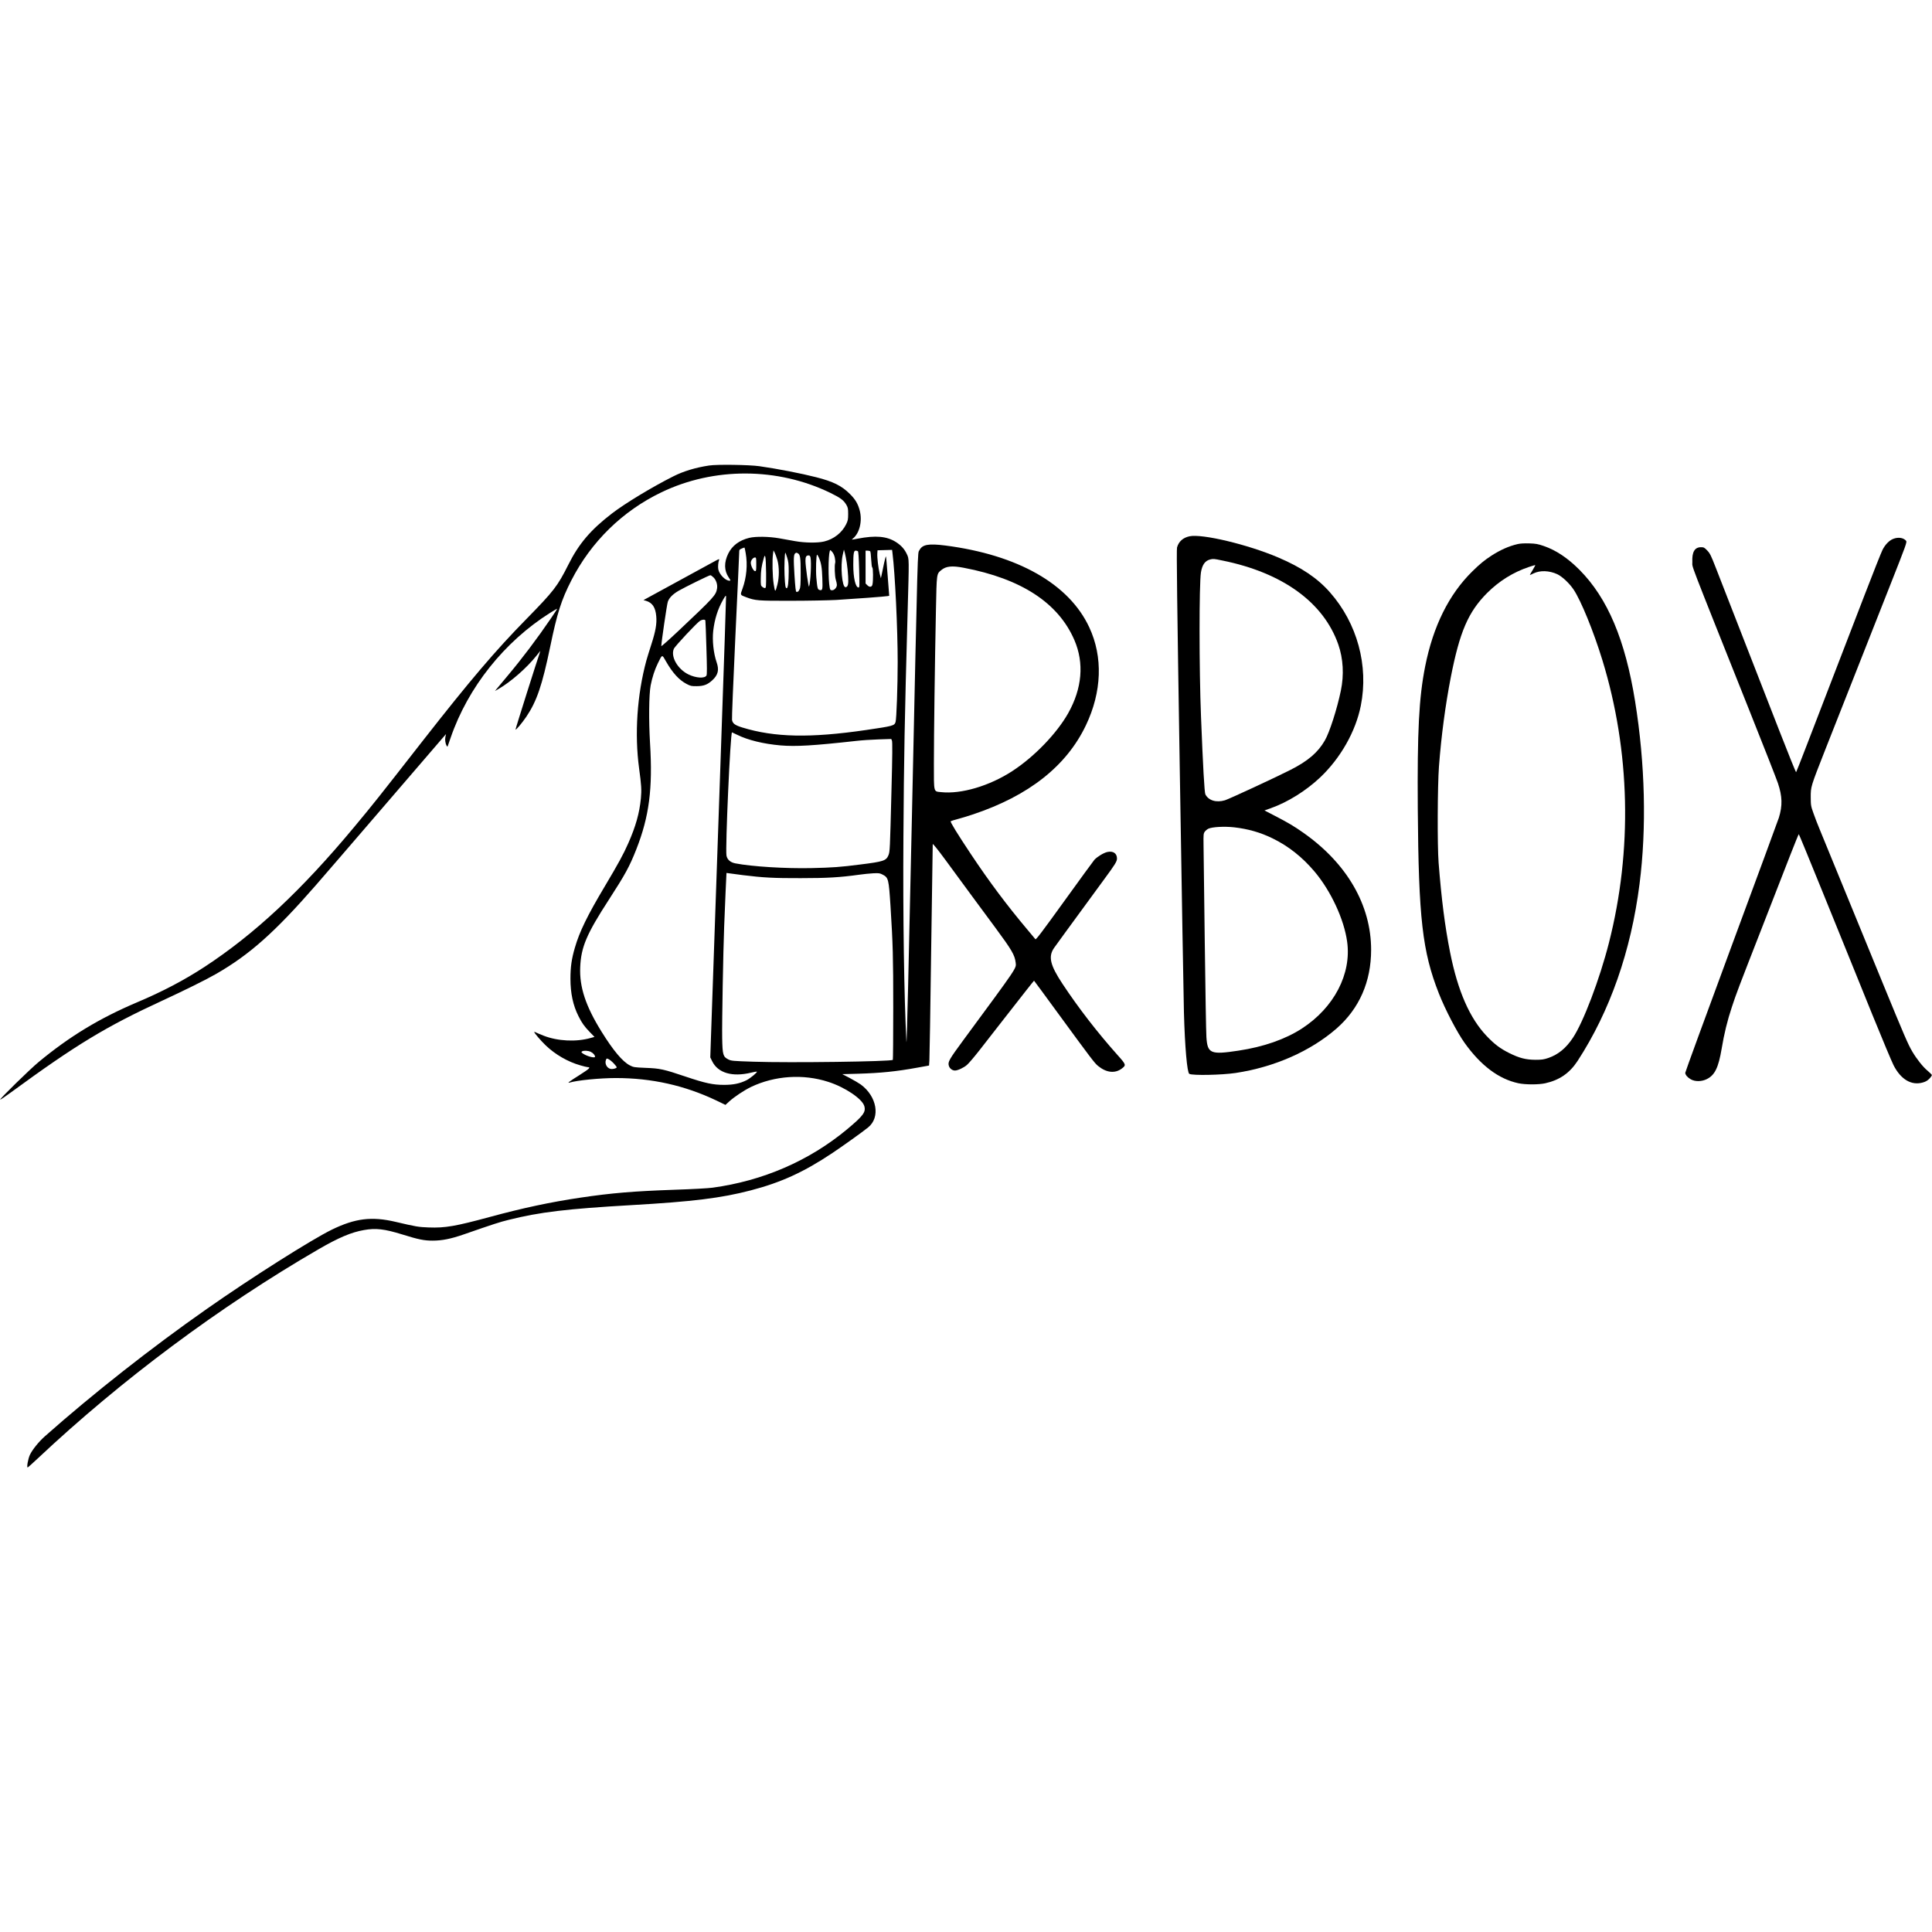
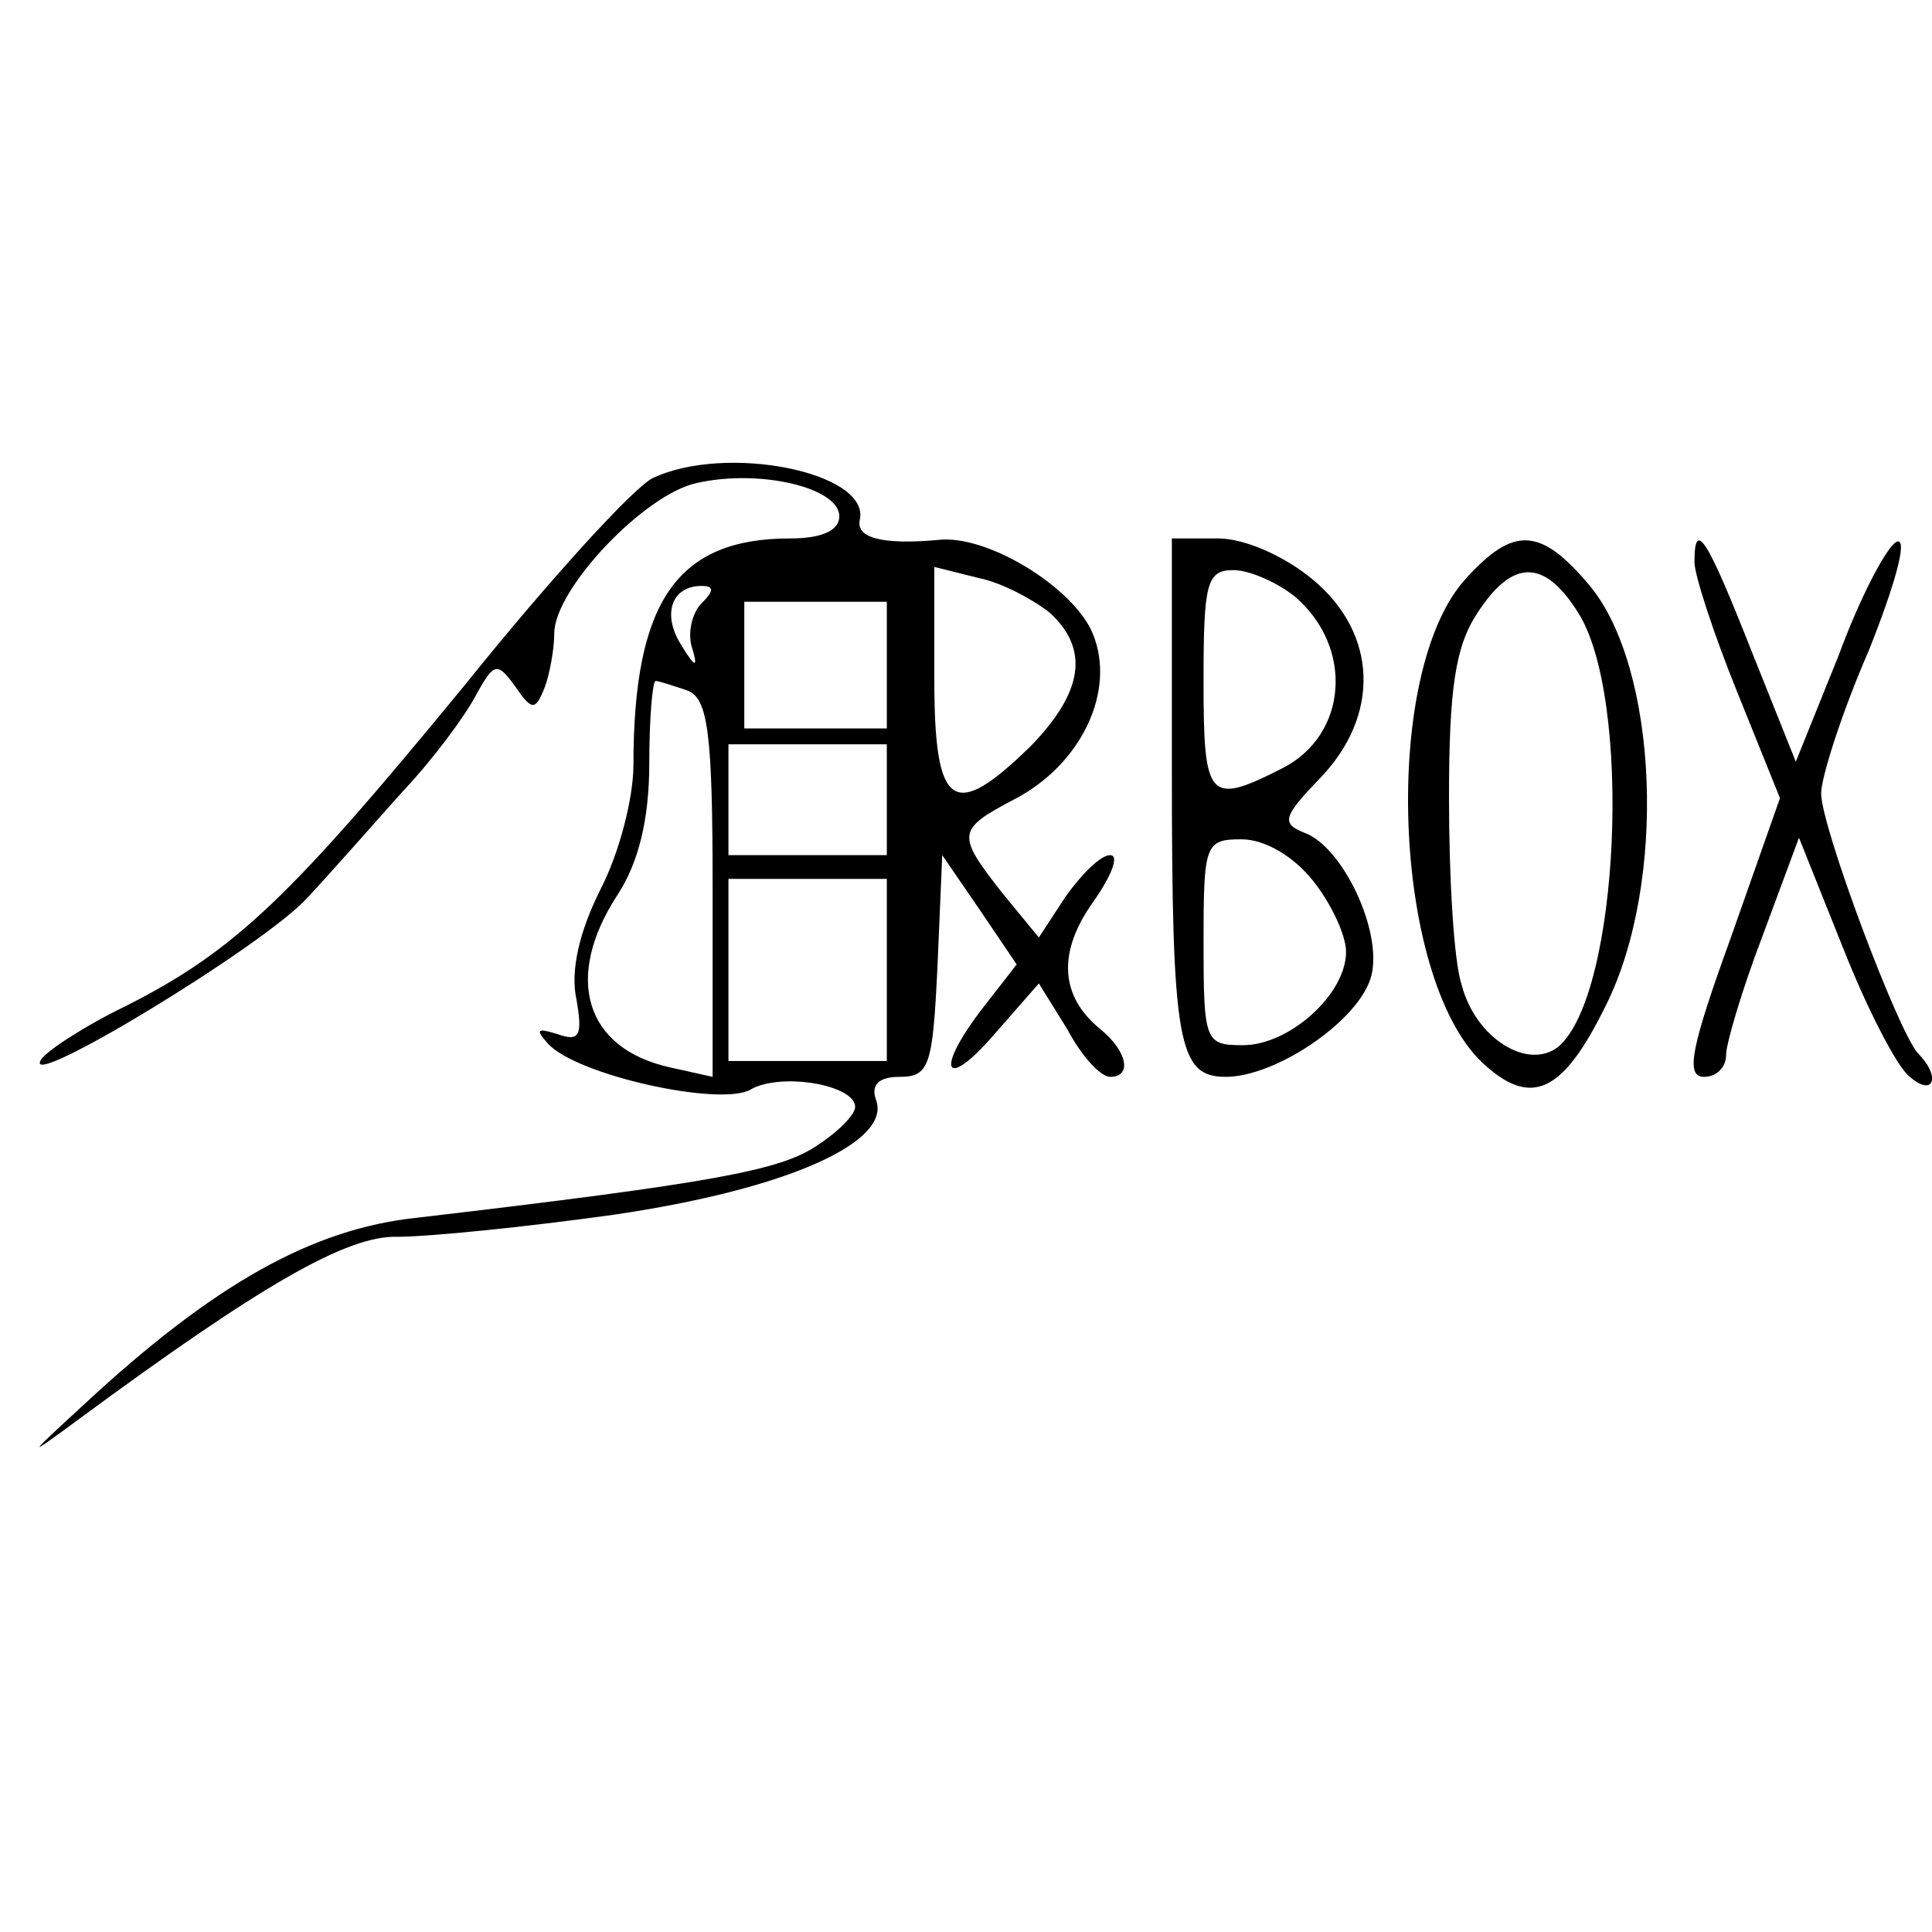
- <svg xmlns="http://www.w3.org/2000/svg" version="1.0" width="2828pt" height="2828pt" viewBox="0 0 2828 2828" preserveAspectRatio="xMidYMid meet">
-   <g transform="translate(0,2828) scale(0.1,-0.1)" fill="#000000" stroke="none">
-     <path d="M10380 21466 c-199 -30 -377 -84 -523 -158 -307 -154 -707 -396 -897 -542 -315 -242 -488 -445 -643 -756 -155 -309 -212 -383 -606 -785 -459 -467 -832 -906 -1516 -1780 -665 -852 -736 -941 -1010 -1270 -773 -929 -1456 -1567 -2191 -2048 -297 -194 -616 -362 -993 -521 -548 -233 -985 -498 -1436 -872 -130 -108 -572 -540 -562 -550 3 -3 72 44 153 103 961 703 1394 965 2224 1348 318 147 642 307 785 390 490 282 858 610 1456 1295 75 85 513 594 974 1130 461 536 860 1000 886 1030 l48 55 -9 -40 c-9 -41 -2 -96 18 -131 9 -16 12 -16 16 -4 3 8 22 62 42 120 253 738 787 1408 1456 1829 54 33 100 61 103 61 4 0 -37 -64 -91 -142 -200 -294 -425 -592 -638 -845 -72 -86 -142 -170 -156 -187 l-25 -31 50 29 c181 104 415 309 556 486 63 79 61 78 55 60 -35 -97 -364 -1136 -360 -1139 8 -9 93 92 159 189 152 226 231 456 350 1030 100 484 162 679 308 964 289 566 750 1017 1319 1290 769 370 1702 366 2473 -9 147 -72 193 -106 233 -173 24 -42 27 -57 27 -137 0 -78 -4 -97 -29 -148 -61 -125 -181 -219 -322 -253 -96 -23 -278 -21 -426 5 -65 12 -171 30 -235 42 -150 26 -340 29 -436 6 -146 -36 -249 -113 -307 -230 -63 -128 -61 -249 5 -347 32 -48 33 -50 12 -50 -59 0 -149 93 -163 167 -7 37 -1 106 12 137 6 17 -3 14 -57 -15 -35 -20 -286 -156 -557 -304 l-493 -269 38 -11 c93 -28 138 -97 149 -226 10 -110 -10 -220 -71 -409 -29 -91 -63 -199 -74 -240 -136 -503 -174 -1075 -106 -1578 33 -239 38 -318 26 -439 -21 -217 -76 -410 -183 -653 -73 -166 -146 -299 -346 -635 -254 -426 -370 -663 -438 -900 -47 -160 -64 -281 -64 -451 0 -213 38 -391 118 -549 49 -98 85 -149 165 -232 l69 -71 -54 -15 c-211 -61 -483 -48 -691 33 -42 16 -91 37 -107 45 -17 9 -30 13 -30 9 0 -15 96 -127 169 -197 139 -133 322 -239 505 -291 48 -14 96 -26 105 -26 54 -1 33 -21 -114 -115 -150 -94 -189 -124 -149 -112 113 34 445 67 679 67 523 0 1006 -108 1467 -327 l137 -66 56 51 c75 68 218 163 319 212 347 165 763 193 1130 74 244 -78 495 -247 527 -353 27 -89 -15 -144 -255 -344 -553 -459 -1229 -752 -1966 -852 -66 -9 -301 -22 -550 -30 -606 -21 -928 -48 -1385 -116 -433 -64 -846 -152 -1327 -283 -503 -136 -651 -162 -893 -153 -153 6 -178 10 -485 82 -349 82 -591 52 -932 -114 -297 -145 -1185 -707 -1833 -1162 -812 -569 -1663 -1238 -2368 -1863 -89 -79 -183 -195 -219 -271 -27 -58 -50 -185 -33 -185 4 0 71 60 149 133 1224 1151 2665 2224 4111 3062 292 169 478 248 663 280 174 31 300 16 562 -65 235 -73 316 -90 443 -90 138 0 267 26 452 90 443 154 533 183 660 214 461 115 849 161 1800 216 894 51 1313 103 1742 215 449 117 782 270 1198 548 151 101 444 310 522 374 183 147 130 454 -108 629 -28 20 -100 62 -160 94 l-110 57 228 6 c336 10 564 33 870 89 l172 31 5 71 c3 39 15 764 26 1611 12 847 22 1548 23 1559 1 11 71 -75 185 -230 237 -324 568 -773 735 -998 237 -321 281 -396 294 -506 10 -87 38 -44 -762 -1130 -214 -291 -233 -324 -216 -381 12 -40 50 -69 90 -69 41 0 130 42 175 82 26 22 111 122 189 222 77 99 211 271 297 381 333 427 493 630 496 630 1 0 166 -223 364 -495 476 -651 522 -711 573 -753 121 -99 246 -113 345 -40 69 52 68 57 -60 200 -297 333 -572 689 -805 1041 -182 275 -211 399 -125 525 32 46 148 205 733 1004 163 221 189 264 189 306 0 76 -56 114 -140 96 -54 -11 -150 -70 -191 -115 -14 -16 -212 -287 -439 -602 -323 -448 -416 -571 -424 -560 -6 8 -56 68 -112 134 -305 362 -566 711 -834 1114 -197 296 -304 470 -294 479 5 4 50 18 99 31 50 13 153 44 230 70 816 273 1365 707 1650 1303 234 490 252 1001 49 1435 -296 635 -1045 1060 -2107 1197 -246 31 -336 15 -379 -69 -28 -53 -21 187 -110 -3916 -46 -2134 -75 -3358 -80 -3280 -34 644 -52 1840 -44 3000 7 1137 18 1740 61 3275 23 816 24 791 -12 866 -34 73 -83 126 -157 174 -135 86 -297 101 -563 50 -95 -18 -93 -18 -67 3 96 79 138 253 99 407 -26 100 -64 165 -145 245 -119 119 -245 182 -495 245 -214 55 -563 123 -830 161 -150 21 -619 28 -735 10z m535 -1282 c30 -167 13 -356 -46 -519 -36 -98 -38 -92 51 -126 135 -51 173 -54 655 -53 248 0 547 6 665 12 250 15 726 50 755 57 l21 4 -22 286 c-12 157 -23 288 -26 291 -3 2 -15 -44 -28 -103 -12 -59 -28 -133 -34 -163 l-12 -54 -17 65 c-21 84 -39 241 -35 299 l3 45 107 3 106 3 6 -48 c37 -294 76 -1099 76 -1598 0 -341 -17 -830 -31 -873 -18 -55 -32 -59 -434 -118 -816 -119 -1337 -108 -1809 37 -108 33 -141 58 -151 111 -4 18 19 567 49 1218 31 652 56 1205 56 1230 0 42 2 46 38 61 20 9 38 15 40 13 2 -1 10 -37 17 -80z m1305 -68 c6 -31 9 -64 5 -75 -12 -38 -6 -197 9 -246 9 -27 16 -62 16 -76 0 -38 -36 -79 -70 -79 -24 0 -29 5 -35 38 -23 121 -22 462 1 535 6 20 8 19 34 -10 18 -20 33 -52 40 -87z m175 -76 c8 -52 17 -142 20 -200 7 -114 -4 -155 -40 -155 -50 0 -76 316 -39 475 l17 75 14 -50 c7 -27 20 -93 28 -145z m-1015 39 c27 -99 27 -247 0 -353 -31 -122 -35 -122 -55 4 -18 118 -23 345 -10 440 l7 54 19 -36 c10 -20 27 -69 39 -109z m1177 133 c8 -5 14 -85 19 -270 6 -238 6 -262 -9 -262 -44 0 -77 142 -77 331 0 165 7 209 34 209 11 0 26 -4 33 -8z m179 0 c7 -4 13 -55 16 -122 4 -70 10 -116 17 -118 12 -4 14 -193 2 -247 -8 -40 -42 -45 -76 -11 l-25 25 0 241 0 240 28 0 c15 0 32 -4 38 -8z m-1214 -94 c19 -60 23 -96 23 -203 -1 -158 -11 -245 -30 -245 -18 0 -23 30 -31 192 -6 122 2 328 12 328 2 0 14 -33 26 -72z m158 62 c33 -18 40 -66 40 -282 0 -173 -3 -216 -16 -244 -9 -19 -20 -35 -25 -35 -5 -1 -15 -2 -21 -3 -10 -1 -17 63 -29 249 -15 244 -12 300 13 317 16 10 16 10 38 -2z m304 -57 c36 -80 48 -150 53 -306 6 -170 3 -184 -40 -173 -29 7 -33 22 -48 183 -9 109 -2 333 11 333 4 0 15 -17 24 -37z m-770 -233 c1 -189 -1 -215 -15 -218 -9 -1 -27 6 -40 17 -23 18 -24 25 -23 128 1 107 11 177 41 283 15 51 16 53 25 30 6 -14 11 -122 12 -240z m650 229 c15 -77 1 -352 -21 -424 -8 -24 -52 294 -53 376 0 59 11 79 46 79 16 0 23 -8 28 -31z m-794 -99 c0 -90 -2 -100 -18 -100 -23 0 -62 78 -62 122 0 36 33 78 62 78 16 0 18 -10 18 -100z m3037 -51 c843 -160 1384 -514 1619 -1057 146 -338 114 -709 -91 -1073 -168 -297 -497 -638 -819 -847 -332 -216 -747 -339 -1040 -307 -113 12 -106 -17 -106 423 0 412 14 1476 30 2245 11 539 9 525 78 582 69 58 158 67 329 34z m-3662 -142 c39 -39 60 -105 51 -161 -16 -98 -42 -127 -558 -614 -142 -134 -258 -237 -258 -229 0 52 82 610 95 648 20 58 71 110 156 160 93 54 449 229 467 229 8 0 29 -15 47 -33z m110 -2462 c-134 -3834 -144 -4137 -151 -4352 l-7 -211 27 -55 c84 -173 294 -235 571 -168 44 11 82 17 84 15 10 -10 -94 -96 -150 -125 -97 -49 -195 -69 -330 -69 -163 0 -275 24 -560 120 -327 110 -377 121 -589 129 -166 7 -178 9 -230 36 -107 55 -243 217 -415 494 -233 375 -325 654 -312 946 13 294 94 484 419 985 242 374 302 485 401 735 190 483 243 890 202 1557 -20 337 -16 712 9 845 22 115 61 235 106 325 66 134 59 132 119 26 97 -169 191 -272 302 -330 58 -30 71 -33 149 -32 101 1 156 22 226 86 85 78 103 151 64 263 -46 133 -66 322 -50 461 20 171 66 317 143 453 34 60 43 70 45 50 1 -13 -31 -996 -73 -2184z m-230 1833 c2 -7 9 -187 15 -399 9 -287 10 -391 1 -407 -25 -46 -155 -38 -266 17 -157 78 -260 259 -212 373 17 40 344 389 387 413 31 18 69 19 75 3z m464 -1673 c159 -79 387 -134 636 -156 226 -19 479 -4 1110 66 77 9 223 19 325 22 l186 6 10 -24 c8 -18 7 -214 -7 -729 -22 -879 -23 -895 -44 -948 -33 -81 -73 -94 -410 -136 -295 -38 -410 -46 -720 -53 -377 -8 -866 22 -1110 69 -73 14 -120 54 -131 114 -19 101 57 1804 81 1804 1 0 35 -16 74 -35z m86 -2055 c297 -37 453 -45 845 -44 389 0 573 11 855 50 61 9 153 18 205 21 86 4 99 2 139 -19 86 -44 90 -63 116 -463 35 -561 40 -734 40 -1482 0 -419 -3 -764 -6 -767 -25 -25 -1508 -45 -2038 -27 -306 10 -326 12 -369 33 -79 40 -86 66 -91 313 -4 233 15 1272 29 1630 5 127 15 355 21 509 l13 278 45 -6 c25 -4 114 -15 196 -26z m-2229 -2586 c36 -17 64 -49 64 -72 0 -27 -132 10 -185 52 -17 13 -18 17 -5 26 23 15 88 12 126 -6z m340 -172 c24 -25 43 -51 41 -56 -5 -16 -62 -29 -91 -22 -54 13 -86 77 -67 130 11 26 11 26 42 11 17 -9 51 -37 75 -63z" />
-     <path d="M17412 20430 c-96 -20 -159 -77 -183 -164 -9 -31 1 -811 40 -3241 28 -1760 56 -3364 61 -3565 14 -510 47 -883 79 -899 50 -26 473 -17 677 13 569 86 1097 319 1478 651 333 292 506 685 506 1152 0 653 -352 1263 -990 1712 -131 93 -229 151 -413 246 l-158 82 93 33 c250 89 515 255 723 451 298 283 519 672 594 1049 117 585 -52 1207 -452 1660 -182 207 -417 365 -755 509 -447 191 -1115 350 -1300 311z m482 -355 c880 -178 1479 -612 1695 -1227 73 -209 86 -446 38 -678 -56 -269 -165 -609 -234 -728 -101 -176 -247 -301 -503 -431 -207 -106 -904 -429 -959 -445 -128 -38 -240 -4 -287 86 -14 26 -35 404 -64 1138 -28 694 -28 1940 -1 2111 18 112 61 172 136 190 46 11 50 11 179 -16z m171 -3905 c203 -23 386 -75 563 -162 233 -114 434 -273 615 -487 238 -283 431 -697 476 -1025 66 -471 -191 -965 -662 -1271 -242 -157 -561 -269 -929 -324 -408 -62 -453 -43 -469 197 -5 70 -15 694 -24 1387 -9 693 -17 1335 -18 1427 -2 155 -1 168 19 195 11 15 34 34 50 42 55 27 234 37 379 21z" />
-     <path d="M27712 20392 c-59 -23 -118 -84 -157 -162 -18 -36 -135 -330 -260 -655 -125 -324 -336 -873 -470 -1220 -134 -346 -307 -796 -385 -1000 -78 -203 -145 -373 -149 -378 -4 -4 -114 269 -245 605 -259 665 -797 2045 -929 2383 -72 185 -87 216 -128 258 -41 43 -50 47 -91 47 -92 0 -133 -71 -126 -217 5 -99 -89 145 833 -2168 213 -533 402 -1015 420 -1070 64 -192 68 -326 14 -503 -12 -37 -325 -888 -697 -1892 -371 -1004 -675 -1834 -674 -1844 2 -31 35 -69 82 -95 64 -36 161 -34 237 5 115 59 167 167 214 443 36 218 84 415 150 612 67 203 90 263 434 1144 163 418 351 901 418 1073 67 171 124 312 127 312 3 0 160 -381 349 -847 189 -467 372 -918 407 -1003 35 -85 181 -445 324 -800 144 -355 283 -685 308 -734 107 -208 262 -299 428 -251 43 12 69 28 97 57 21 22 37 46 35 53 -2 6 -31 35 -64 63 -67 55 -160 173 -224 282 -62 106 -118 236 -427 989 -649 1584 -878 2142 -925 2256 -28 66 -69 172 -91 235 -40 111 -41 120 -42 240 0 157 -2 150 214 700 301 763 699 1772 951 2410 231 585 246 626 231 644 -39 46 -116 57 -189 28z" />
-     <path d="M22215 20316 c-129 -30 -253 -85 -386 -171 -100 -65 -167 -120 -277 -228 -343 -337 -574 -802 -691 -1392 -91 -458 -116 -947 -108 -2085 12 -1603 67 -2087 308 -2700 90 -231 267 -571 377 -725 238 -333 499 -529 787 -591 103 -22 294 -22 392 -1 209 46 358 148 475 327 474 728 782 1607 907 2590 105 821 82 1761 -65 2675 -145 901 -402 1508 -812 1922 -175 176 -345 289 -525 351 -87 30 -118 35 -212 38 -70 2 -132 -1 -170 -10z m221 -378 c-25 -40 -44 -74 -42 -75 1 -1 25 10 54 24 96 47 231 42 349 -13 71 -34 177 -134 237 -224 108 -161 293 -614 421 -1032 409 -1333 442 -2785 95 -4143 -135 -529 -374 -1159 -527 -1387 -100 -151 -216 -245 -358 -294 -69 -23 -96 -27 -190 -27 -141 1 -234 25 -380 97 -136 68 -216 128 -331 248 -251 263 -425 660 -538 1228 -76 381 -126 776 -168 1310 -20 254 -16 1126 5 1410 34 450 94 898 173 1305 131 669 256 958 533 1236 177 176 380 302 611 380 47 15 88 28 92 28 4 1 -12 -32 -36 -71z" />
+ <svg xmlns="http://www.w3.org/2000/svg" version="1.0" width="122pt" height="122pt" viewBox="0 0 122 122" preserveAspectRatio="xMidYMid meet">
+   <g transform="translate(0,122) scale(0.1,-0.1)" fill="#000000" stroke="none">
+     <path d="M412 918 c-12 -6 -65 -64 -118 -130 -110 -134 -145 -168 -214 -203 -27 -13 -51 -29 -54 -34 -14 -22 141 72 168 102 16 17 43 48 61 68 18 19 38 46 45 59 12 22 14 22 25 7 11 -16 13 -16 19 -1 3 8 6 24 6 34 0 28 57 88 90 95 40 9 90 -3 90 -21 0 -9 -11 -14 -31 -14 -71 0 -99 -39 -99 -143 0 -21 -9 -56 -21 -79 -13 -26 -19 -51 -15 -69 4 -23 2 -27 -12 -22 -13 4 -14 3 -6 -6 18 -20 109 -40 128 -29 19 11 66 3 66 -11 0 -5 -11 -16 -25 -25 -23 -15 -64 -23 -252 -45 -66 -7 -128 -42 -209 -117 -38 -35 -38 -35 -4 -10 114 84 169 116 201 115 19 0 80 6 137 14 109 16 176 46 165 73 -3 9 2 14 15 14 19 0 21 7 24 70 l3 70 24 -35 23 -34 -21 -27 c-31 -40 -25 -54 7 -17 l28 32 18 -29 c9 -17 21 -30 27 -30 14 0 11 16 -6 30 -26 21 -27 49 -5 80 12 17 17 30 11 30 -6 0 -18 -12 -28 -26 l-17 -26 -23 28 c-29 37 -29 40 7 59 43 22 65 69 50 105 -12 29 -67 63 -98 59 -34 -3 -52 1 -49 13 6 30 -85 48 -131 26z m251 -85 c25 -23 21 -50 -12 -84 -49 -48 -61 -40 -61 42 l0 71 28 -7 c15 -3 35 -14 45 -22z m-220 6 c-6 -6 -9 -19 -6 -28 4 -13 2 -13 -7 2 -12 19 -6 37 13 37 8 0 8 -3 0 -11z m117 -39 l0 -40 -45 0 -45 0 0 40 0 40 45 0 45 0 0 -40z m-126 -16 c13 -5 16 -26 16 -125 l0 -119 -27 6 c-54 12 -67 57 -33 109 13 20 20 47 20 83 0 28 2 52 4 52 2 0 11 -3 20 -6z m126 -69 l0 -35 -50 0 -50 0 0 35 0 35 50 0 50 0 0 -35z m0 -107 l0 -58 -50 0 -50 0 0 58 0 57 50 0 50 0 0 -57z" />
+     <path d="M740 733 c0 -172 4 -193 34 -193 32 0 85 36 92 64 7 28 -18 81 -42 90 -15 6 -14 10 9 34 39 40 37 92 -4 126 -18 15 -43 26 -60 26 l-29 0 0 -147z m78 110 c37 -32 33 -87 -8 -108 -47 -24 -50 -20 -50 55 0 62 2 70 19 70 10 0 28 -8 39 -17z m11 -179 c12 -15 21 -35 21 -45 0 -27 -36 -59 -65 -59 -24 0 -25 2 -25 65 0 62 1 65 24 65 15 0 33 -11 45 -26z" />
+     <path d="M926 855 c-54 -58 -47 -252 10 -306 31 -29 51 -19 78 36 39 78 33 213 -10 265 -31 37 -48 38 -78 5z m70 -21 c35 -53 27 -242 -12 -275 -19 -15 -52 5 -61 39 -5 15 -8 68 -8 118 0 69 4 96 18 117 22 34 42 34 63 1z" />
+     <path d="M1070 865 c0 -8 12 -45 27 -82 l27 -67 -31 -88 c-25 -69 -29 -88 -17 -88 8 0 14 6 14 14 0 7 10 41 23 75 l23 62 28 -70 c15 -38 34 -75 42 -81 15 -13 20 0 5 15 -13 15 -61 143 -61 164 0 10 13 51 30 90 16 40 25 71 18 69 -6 -2 -23 -34 -37 -72 l-27 -67 -28 70 c-28 71 -36 84 -36 56z" />
  </g>
</svg>
